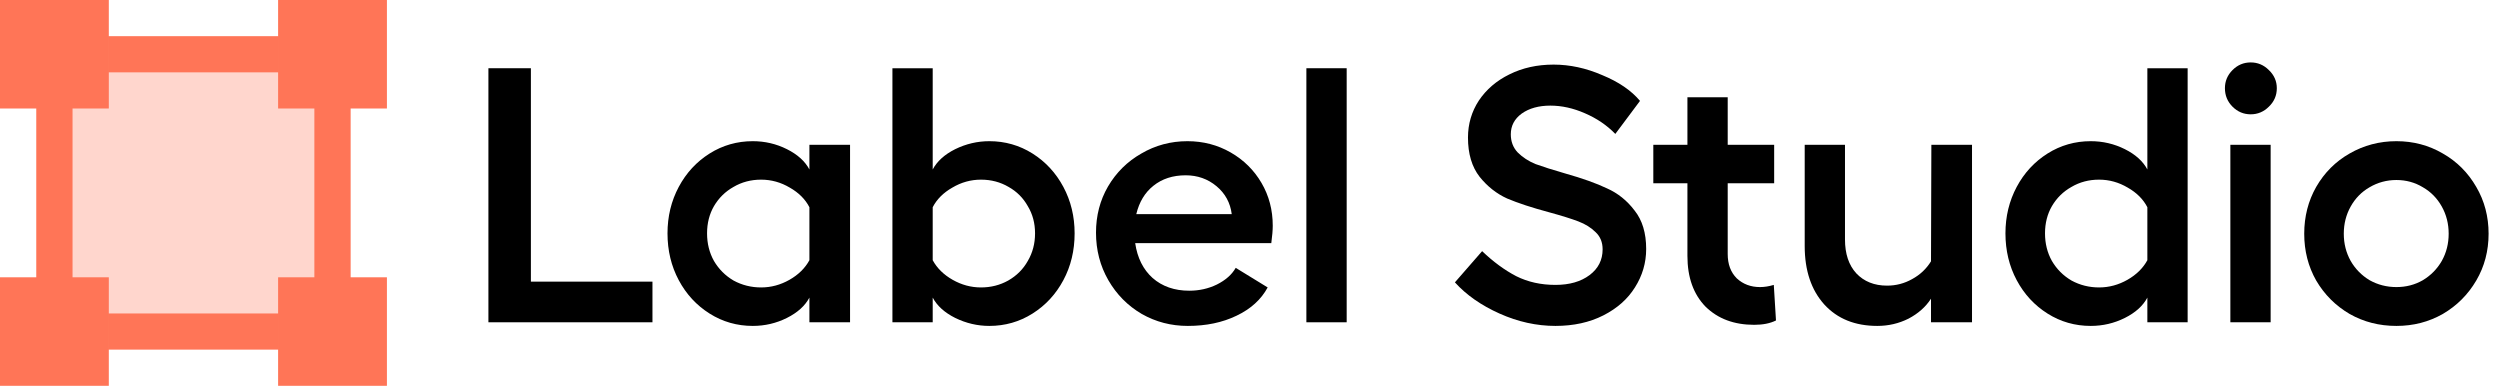
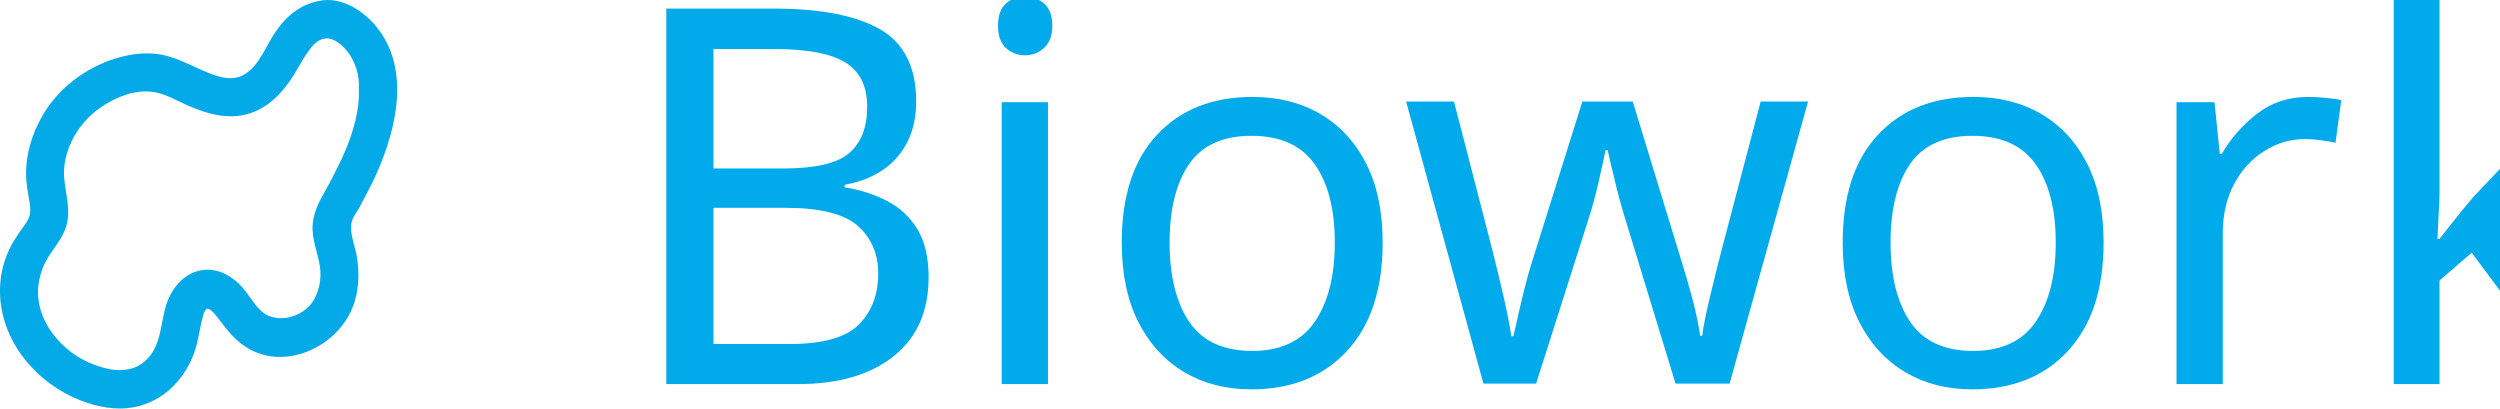
- <svg xmlns="http://www.w3.org/2000/svg" width="194" height="30" viewBox="0 0 194 30" fill="none">
-   <g clip-path="url(#clip0_3335_44667)">
-     <path d="M26.211 4.842H3.574V26.288H26.211V4.842Z" fill="#FFD6CD" />
-     <path fill-rule="evenodd" clip-rule="evenodd" d="M8.444 8.42H0V0H8.444V8.42ZM30.025 8.42H21.581V3.32022e-05H30.025V8.42ZM0 29.939H8.444V21.518H0V29.939ZM30.025 29.939H21.581V21.518H30.025V29.939ZM2.814 8.42H5.629V21.518H2.814V8.42ZM27.21 8.42H24.395V21.518H27.21V8.42ZM8.445 2.807H21.58V5.614H8.445V2.807ZM21.58 24.325H8.445V27.131H21.58V24.325Z" fill="#FF7557" />
-     <path d="M41.197 5.295V21.855H50.631V25.009H37.901V5.295H41.197Z" fill="currentColor" />
-     <path d="M65.964 25.009H62.81V23.094C62.472 23.732 61.89 24.258 61.064 24.671C60.238 25.084 59.355 25.291 58.417 25.291C57.196 25.291 56.079 24.972 55.065 24.333C54.051 23.695 53.253 22.831 52.671 21.742C52.089 20.653 51.798 19.442 51.798 18.109C51.798 16.795 52.089 15.593 52.671 14.504C53.253 13.415 54.051 12.552 55.065 11.913C56.079 11.275 57.196 10.956 58.417 10.956C59.355 10.956 60.238 11.162 61.064 11.575C61.89 11.988 62.472 12.514 62.81 13.152V11.237H65.964V25.009ZM54.868 18.109C54.868 18.898 55.046 19.611 55.403 20.25C55.779 20.888 56.286 21.395 56.924 21.77C57.581 22.127 58.295 22.305 59.064 22.305C59.834 22.305 60.566 22.108 61.261 21.714C61.956 21.32 62.472 20.813 62.81 20.193V16.081C62.491 15.462 61.984 14.955 61.289 14.56C60.595 14.147 59.853 13.941 59.064 13.941C58.276 13.941 57.562 14.129 56.924 14.504C56.286 14.861 55.779 15.358 55.403 15.997C55.046 16.616 54.868 17.32 54.868 18.109Z" fill="currentColor" />
-     <path d="M72.378 13.152C72.716 12.514 73.298 11.988 74.124 11.575C74.969 11.162 75.851 10.956 76.771 10.956C77.992 10.956 79.109 11.275 80.123 11.913C81.137 12.552 81.935 13.415 82.517 14.504C83.099 15.593 83.39 16.795 83.39 18.109C83.39 19.442 83.099 20.653 82.517 21.742C81.935 22.831 81.137 23.695 80.123 24.333C79.109 24.972 77.992 25.291 76.771 25.291C75.851 25.291 74.969 25.084 74.124 24.671C73.298 24.258 72.716 23.732 72.378 23.094V25.009H69.252V5.295H72.378V13.152ZM72.378 20.193C72.716 20.813 73.232 21.32 73.927 21.714C74.622 22.108 75.354 22.305 76.124 22.305C76.893 22.305 77.597 22.127 78.236 21.77C78.893 21.395 79.4 20.888 79.757 20.25C80.132 19.611 80.32 18.898 80.32 18.109C80.32 17.32 80.132 16.616 79.757 15.997C79.4 15.358 78.902 14.861 78.264 14.504C77.626 14.129 76.912 13.941 76.124 13.941C75.335 13.941 74.593 14.147 73.899 14.56C73.204 14.955 72.697 15.462 72.378 16.081V20.193Z" fill="currentColor" />
-     <path d="M92.175 25.291C90.879 25.291 89.687 24.981 88.598 24.361C87.509 23.723 86.646 22.85 86.007 21.742C85.369 20.634 85.05 19.405 85.05 18.053C85.05 16.738 85.359 15.546 85.979 14.476C86.617 13.387 87.481 12.533 88.57 11.913C89.659 11.275 90.851 10.956 92.147 10.956C93.367 10.956 94.484 11.247 95.498 11.829C96.512 12.411 97.31 13.199 97.892 14.194C98.474 15.19 98.765 16.297 98.765 17.518C98.765 17.856 98.728 18.306 98.653 18.869H88.091C88.26 20.015 88.711 20.916 89.443 21.573C90.194 22.23 91.142 22.559 92.288 22.559C93.057 22.559 93.771 22.399 94.428 22.08C95.104 21.742 95.592 21.31 95.892 20.785L98.371 22.305C97.864 23.244 97.057 23.977 95.949 24.502C94.86 25.028 93.602 25.291 92.175 25.291ZM95.583 16.616C95.47 15.734 95.076 15.011 94.4 14.448C93.724 13.885 92.926 13.603 92.006 13.603C91.011 13.603 90.175 13.875 89.499 14.42C88.842 14.945 88.401 15.678 88.176 16.616H95.583Z" fill="currentColor" />
-     <path d="M104.502 25.009H101.375V5.295H104.502V25.009Z" fill="currentColor" />
-     <path d="M120.561 5.013C121.819 5.013 123.077 5.285 124.335 5.83C125.612 6.356 126.588 7.022 127.264 7.829L125.349 10.392C124.692 9.716 123.903 9.181 122.983 8.787C122.082 8.393 121.19 8.196 120.308 8.196C119.407 8.196 118.665 8.402 118.083 8.815C117.52 9.228 117.238 9.763 117.238 10.421C117.238 10.984 117.417 11.453 117.773 11.829C118.149 12.204 118.609 12.505 119.153 12.73C119.717 12.936 120.486 13.181 121.463 13.462C122.796 13.838 123.875 14.223 124.701 14.617C125.546 14.992 126.26 15.565 126.842 16.335C127.443 17.086 127.743 18.081 127.743 19.32C127.743 20.39 127.452 21.385 126.87 22.305C126.307 23.207 125.49 23.93 124.42 24.474C123.35 25.018 122.11 25.291 120.702 25.291C119.238 25.291 117.792 24.972 116.365 24.333C114.938 23.695 113.783 22.887 112.901 21.911L115.013 19.489C115.877 20.315 116.759 20.963 117.661 21.432C118.562 21.883 119.576 22.108 120.702 22.108C121.791 22.108 122.674 21.855 123.35 21.348C124.026 20.841 124.363 20.174 124.363 19.348C124.363 18.804 124.185 18.363 123.828 18.025C123.472 17.668 123.021 17.386 122.477 17.18C121.932 16.973 121.181 16.738 120.223 16.476C118.89 16.119 117.801 15.762 116.957 15.405C116.13 15.03 115.417 14.467 114.816 13.716C114.215 12.946 113.915 11.932 113.915 10.674C113.915 9.623 114.197 8.665 114.76 7.801C115.342 6.938 116.13 6.262 117.126 5.774C118.139 5.267 119.285 5.013 120.561 5.013Z" fill="currentColor" />
-     <path d="M136.126 25.206C134.568 25.206 133.31 24.737 132.352 23.798C131.414 22.84 130.944 21.526 130.944 19.855V14.223H128.297V11.237H130.944V7.548H134.07V11.237H137.675V14.223H134.07V19.714C134.07 20.503 134.305 21.132 134.774 21.601C135.263 22.052 135.863 22.277 136.577 22.277C136.915 22.277 137.272 22.221 137.647 22.108L137.816 24.868C137.365 25.094 136.802 25.206 136.126 25.206Z" fill="currentColor" />
-     <path d="M149.846 23.178C149.433 23.817 148.851 24.333 148.1 24.727C147.349 25.103 146.541 25.291 145.678 25.291C143.95 25.291 142.58 24.737 141.566 23.629C140.552 22.503 140.045 20.991 140.045 19.095V11.237H143.171V18.588C143.171 19.696 143.462 20.569 144.044 21.207C144.645 21.845 145.443 22.165 146.438 22.165C147.133 22.165 147.78 21.996 148.381 21.658C149.001 21.32 149.489 20.86 149.846 20.278L149.874 11.237H153.028V25.009H149.846V23.178Z" fill="currentColor" />
-     <path d="M166.635 16.081C166.315 15.462 165.809 14.955 165.114 14.56C164.419 14.147 163.678 13.941 162.889 13.941C162.1 13.941 161.387 14.129 160.749 14.504C160.11 14.861 159.603 15.358 159.228 15.997C158.871 16.616 158.693 17.32 158.693 18.109C158.693 18.898 158.871 19.611 159.228 20.25C159.603 20.888 160.11 21.395 160.749 21.77C161.406 22.127 162.119 22.305 162.889 22.305C163.659 22.305 164.391 22.108 165.086 21.714C165.78 21.32 166.297 20.813 166.635 20.193V16.081ZM155.623 18.109C155.623 16.795 155.914 15.593 156.496 14.504C157.078 13.415 157.876 12.552 158.89 11.913C159.904 11.275 161.021 10.956 162.241 10.956C163.18 10.956 164.062 11.162 164.889 11.575C165.715 11.988 166.297 12.514 166.635 13.152V5.295H169.761V25.009H166.635V23.094C166.297 23.732 165.715 24.258 164.889 24.671C164.062 25.084 163.18 25.291 162.241 25.291C161.021 25.291 159.904 24.972 158.89 24.333C157.876 23.695 157.078 22.831 156.496 21.742C155.914 20.653 155.623 19.442 155.623 18.109Z" fill="currentColor" />
-     <path d="M176.202 11.237V25.009H173.076V11.237H176.202ZM174.654 4.844C175.198 4.844 175.667 5.041 176.062 5.436C176.475 5.83 176.681 6.299 176.681 6.844C176.681 7.407 176.475 7.886 176.062 8.28C175.667 8.674 175.198 8.871 174.654 8.871C174.109 8.871 173.64 8.674 173.245 8.28C172.851 7.886 172.654 7.407 172.654 6.844C172.654 6.299 172.851 5.83 173.245 5.436C173.64 5.041 174.109 4.844 174.654 4.844Z" fill="currentColor" />
-     <path d="M185.962 10.956C187.276 10.956 188.477 11.275 189.566 11.913C190.655 12.533 191.519 13.396 192.157 14.504C192.796 15.593 193.115 16.804 193.115 18.137C193.115 19.47 192.796 20.681 192.157 21.77C191.519 22.859 190.655 23.723 189.566 24.361C188.477 24.981 187.276 25.291 185.962 25.291C184.628 25.291 183.417 24.981 182.328 24.361C181.239 23.723 180.376 22.859 179.737 21.77C179.118 20.681 178.808 19.47 178.808 18.137C178.808 16.804 179.118 15.593 179.737 14.504C180.376 13.396 181.239 12.533 182.328 11.913C183.436 11.275 184.647 10.956 185.962 10.956ZM181.878 18.137C181.878 18.907 182.056 19.611 182.413 20.25C182.77 20.869 183.258 21.367 183.877 21.742C184.516 22.099 185.21 22.277 185.962 22.277C186.713 22.277 187.398 22.099 188.017 21.742C188.637 21.367 189.125 20.869 189.482 20.25C189.839 19.611 190.017 18.907 190.017 18.137C190.017 17.367 189.839 16.663 189.482 16.025C189.125 15.387 188.637 14.889 188.017 14.532C187.398 14.157 186.713 13.969 185.962 13.969C185.21 13.969 184.516 14.157 183.877 14.532C183.258 14.889 182.77 15.387 182.413 16.025C182.056 16.663 181.878 17.367 181.878 18.137Z" fill="currentColor" />
+ <svg xmlns="http://www.w3.org/2000/svg" width="169.781mm" height="27.743mm" viewBox="0 0 169.781 27.743" version="1.1" id="svg1" xml:space="preserve">
+   <defs id="defs1">
+     <clipPath id="SvgjsClipPath1010">
+       <rect width="1000" height="1000" x="0" y="0" rx="350" ry="350" id="rect2" />
+     </clipPath>
+   </defs>
+   <g id="layer1" transform="translate(-7.389486,-1.487516)">
+     <g clip-path="url(#SvgjsClipPath1010)" id="g2" transform="matrix(0.055,0,0,0.055,-6.62225,-12.5)">
+       <g transform="matrix(0.3661088,0,0,0.3661088,150,150)" id="g1">
+         <path style="fill:#04aae7;stroke:none" d="m 1374.25,286.076 c -77.971,10.267 -131.631,59.963 -171.034,125.639 -27.661,46.103 -54.894,113.19 -109.978,132.249 -31.042,10.74 -64.559,1.564 -94.293,-9.552 -51.138,-19.118 -98.062,-47.308 -151.242,-61.328 -55.651,-14.671 -113.631,-8.17 -168.047,7.977 -97.454,28.918 -187.125,93.667 -241.751,179.923 -40.748,64.343 -66.858,144.523 -63.497,221.262 0.947,21.628 3.982,43.101 7.828,64.418 3.575,19.813 8.319,39.557 4.939,59.75 -2.991,17.869 -13.637,31.493 -23.997,45.746 -10.377,14.277 -20.193,28.868 -29.489,43.879 -25.124,40.571 -41.46,89.736 -45.984,137.238 -16.263,170.778 96.229,323.25 247.244,392.397 53.841,24.653 119.55,41.649 179.25,35.964 108.901,-10.37 190.13,-86.173 226.814,-186.56 13.316,-36.44 17.09,-74.728 26.637,-112.031 2.458,-9.603 6.935,-32.522 17.329,-36.526 4.117,-1.586 8.047,1.699 11.166,3.995 8.313,6.12 15.348,14.089 21.581,22.261 27.608,36.199 51.859,70.114 89.517,96.962 123.705,88.197 298.998,16.297 361.059,-111.899 28.674,-59.231 31.924,-127.598 20.702,-191.387 -6.308,-35.854 -24.296,-74.304 -17.224,-111.098 3.464,-18.024 17.485,-33.622 25.909,-49.48 19.958,-37.572 40.481,-74.992 57.809,-113.898 67.677,-151.959 115.911,-352.371 1.223,-495.738 C 1515.425,324.617 1443.863,276.909 1374.25,286.076 m 7.469,128.72 c 22.429,-3.205 44.099,11.262 59.75,25.837 34.129,31.786 54.852,81.953 55.081,128.859 0.114,23.261 0.758,45.854 -2.132,69.086 -8.828,70.95 -34.595,139.76 -66.251,203.523 -11.964,24.099 -23.882,48.388 -36.984,71.887 -22.873,41.024 -45.822,78.098 -50.385,126.035 -4.698,49.359 18.415,99.11 24.779,147.508 4.76,36.204 -2.21,74.327 -19.624,106.43 -27.916,51.465 -97.965,77.938 -151.888,56.892 -35.045,-13.678 -57.528,-54.566 -79.247,-83.032 -28.391,-37.21 -68.965,-68.032 -116.807,-72.662 -69.746,-6.749 -123.943,44.837 -147.111,106.271 -25.676,68.083 -16.559,151.987 -77.885,203.294 -8.918,7.461 -18.27,13.379 -28.941,18.097 -13.8,6.101 -28.033,8.563 -42.945,9.982 -31.18,2.967 -64.25,-6.218 -93.359,-16.325 -112.802,-39.167 -213.482,-157.999 -190.024,-283.2 4.913,-26.221 13.95,-52.736 27.769,-75.621 26.291,-43.54 60.364,-77.335 68.5,-129.77 7.741,-49.891 -8.277,-97.217 -11.657,-146.574 -3.657,-53.403 15.686,-111.186 45.426,-154.977 19.611,-28.876 43.704,-54.578 72.124,-74.958 53.078,-38.062 123.256,-67.671 189.52,-55.174 38.778,7.313 71.808,27.73 107.363,43.439 72.41,31.993 152.327,54.028 228.73,21.482 65.276,-27.806 110.205,-84.61 144.311,-144.847 12.846,-22.688 25.831,-44.356 41.33,-65.352 12.15,-16.458 29.358,-33.101 50.558,-36.13 z" id="path1" />
+       </g>
+     </g>
+     <text xml:space="preserve" style="font-style:normal;font-variant:normal;font-weight:normal;font-stretch:normal;font-size:35.714px;font-family:Figtree;-inkscape-font-specification:'Figtree, @wght=400';font-variant-ligatures:normal;font-variant-caps:normal;font-variant-numeric:normal;font-variant-east-asian:normal;font-variation-settings:'wght' 400;text-align:start;writing-mode:lr-tb;direction:ltr;text-anchor:start;fill:#01aaeb;fill-opacity:1;stroke-width:2.981;stroke-dasharray:none" x="49.171" y="27.571" id="text1">
+       <tspan id="tspan1" style="font-style:normal;font-variant:normal;font-weight:normal;font-stretch:normal;font-size:35.714px;font-family:Figtree;-inkscape-font-specification:'Figtree, @wght=400';font-variant-ligatures:normal;font-variant-caps:normal;font-variant-numeric:normal;font-variant-east-asian:normal;font-variation-settings:'wght' 400;fill:#01aaeb;fill-opacity:1;stroke-width:2.981;stroke-dasharray:none" x="49.171" y="27.571">Biowork</tspan>
+     </text>
  </g>
</svg>
